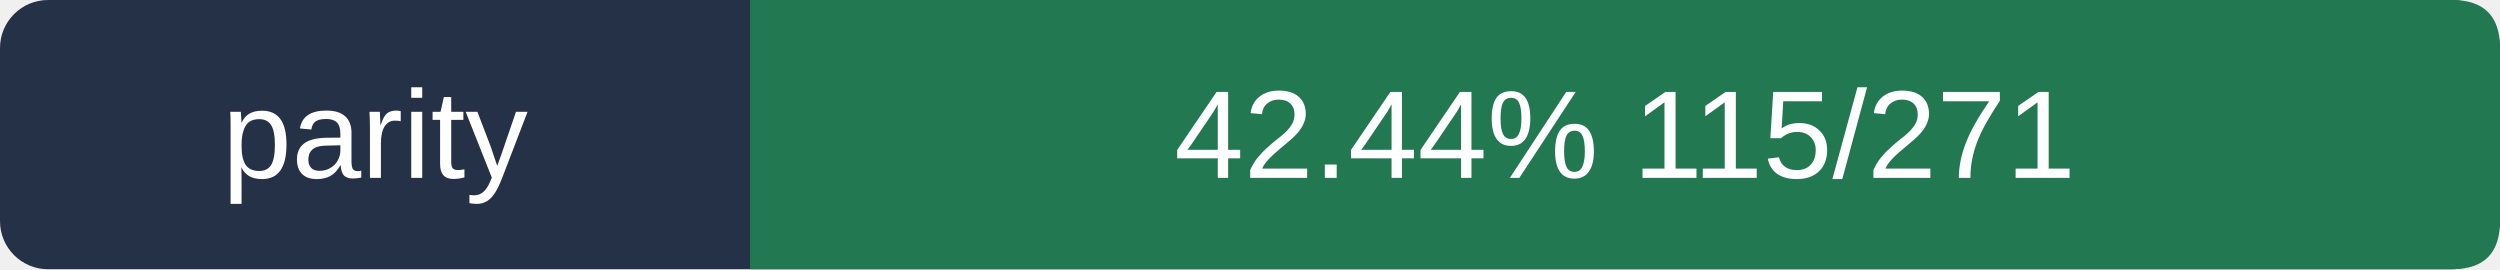
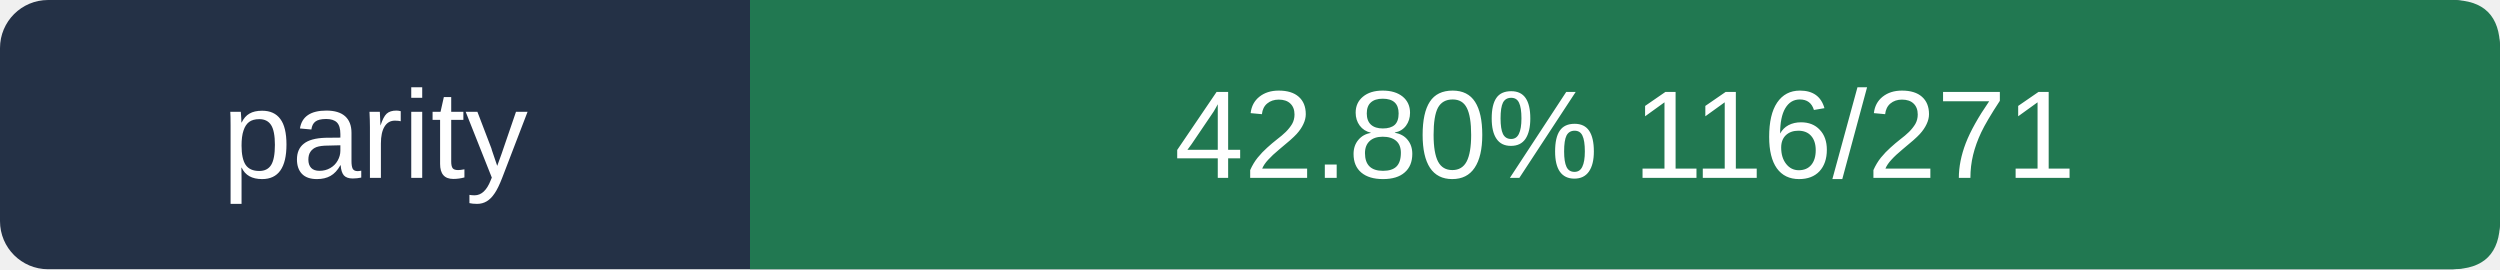
- <svg xmlns="http://www.w3.org/2000/svg" viewBox="0 0 260 28" width="260" height="28" role="img" aria-label="parity 42.44%  115/271">
+ <svg xmlns="http://www.w3.org/2000/svg" viewBox="0 0 260 28" width="260" height="28" role="img" aria-label="parity 42.80%  116/271">
  <rect width="260" height="28" rx="5" fill="#243146" />
  <path d="M78 0 H255 Q260 0 260 5 V23 Q260 28 255 28 H78Z" fill="#217851" />
  <g fill="#ffffff" font-size="13" font-family="Arial,sans-serif">
    <text x="39.0" y="18.5" text-anchor="middle">parity</text>
-     <text x="169.0" y="18.5" text-anchor="middle">42.44%  115/271</text>
+     <text x="169.0" y="18.5" text-anchor="middle">42.80%  116/271</text>
  </g>
</svg>
